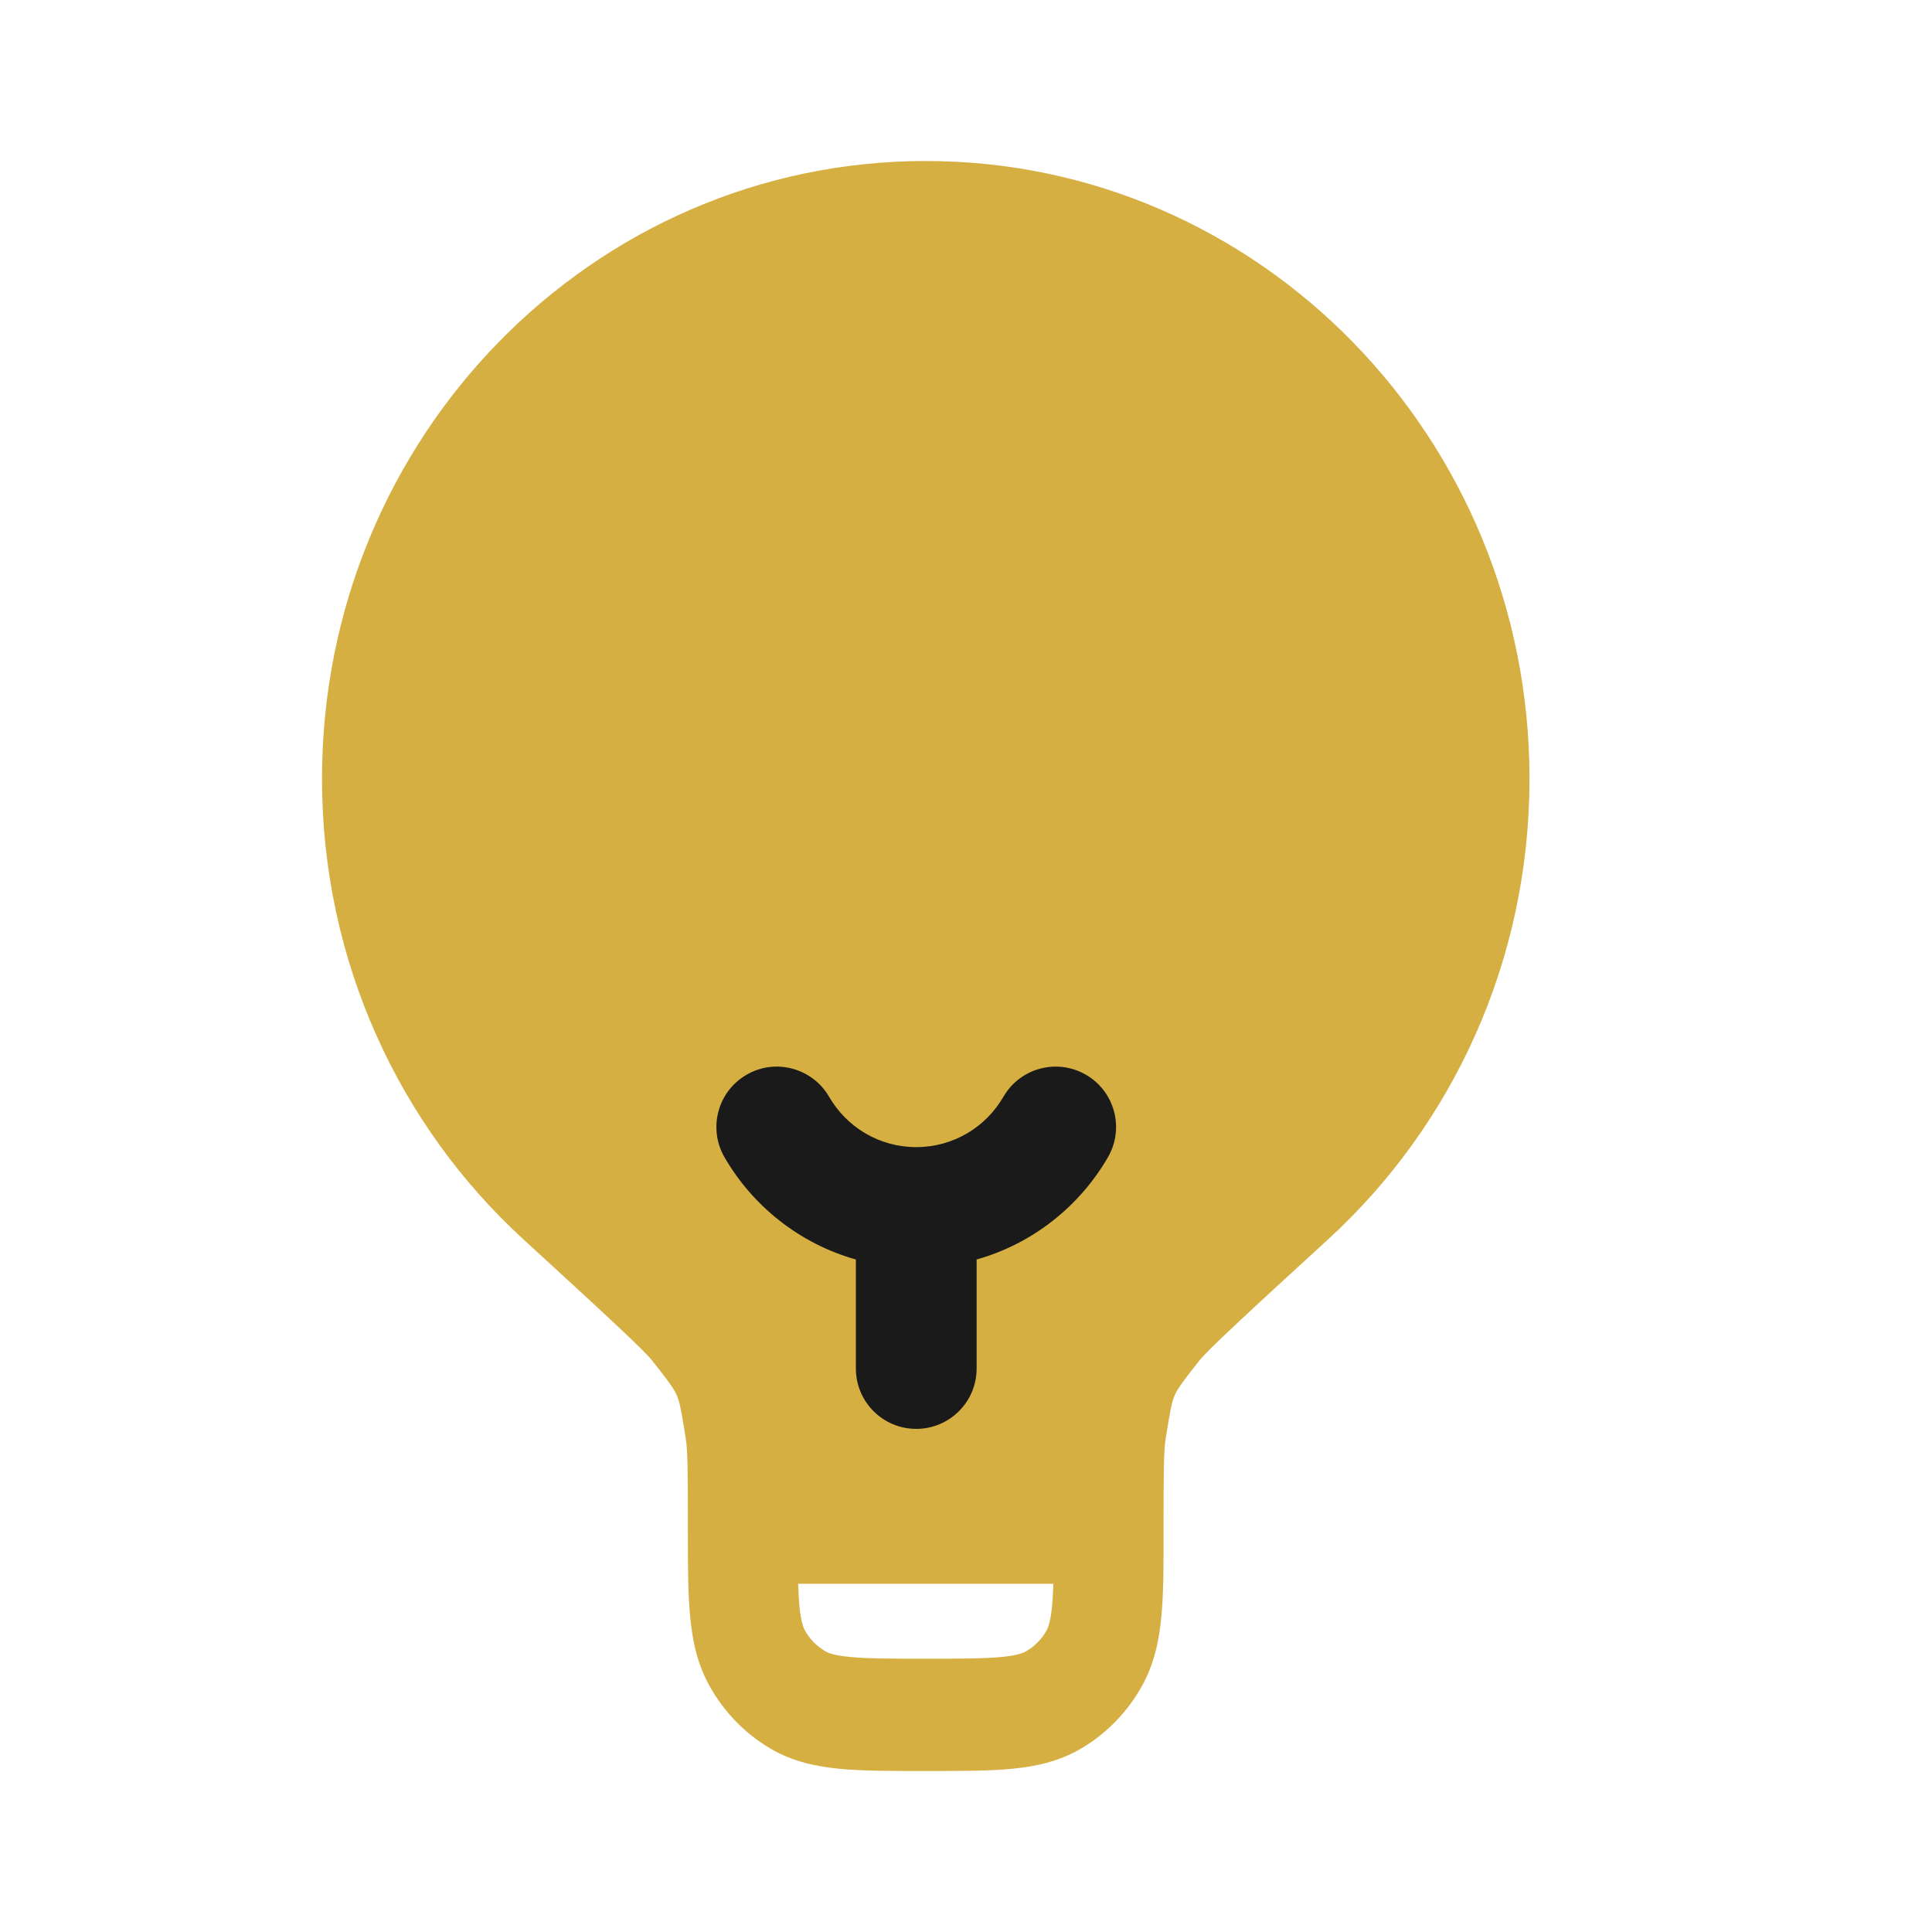
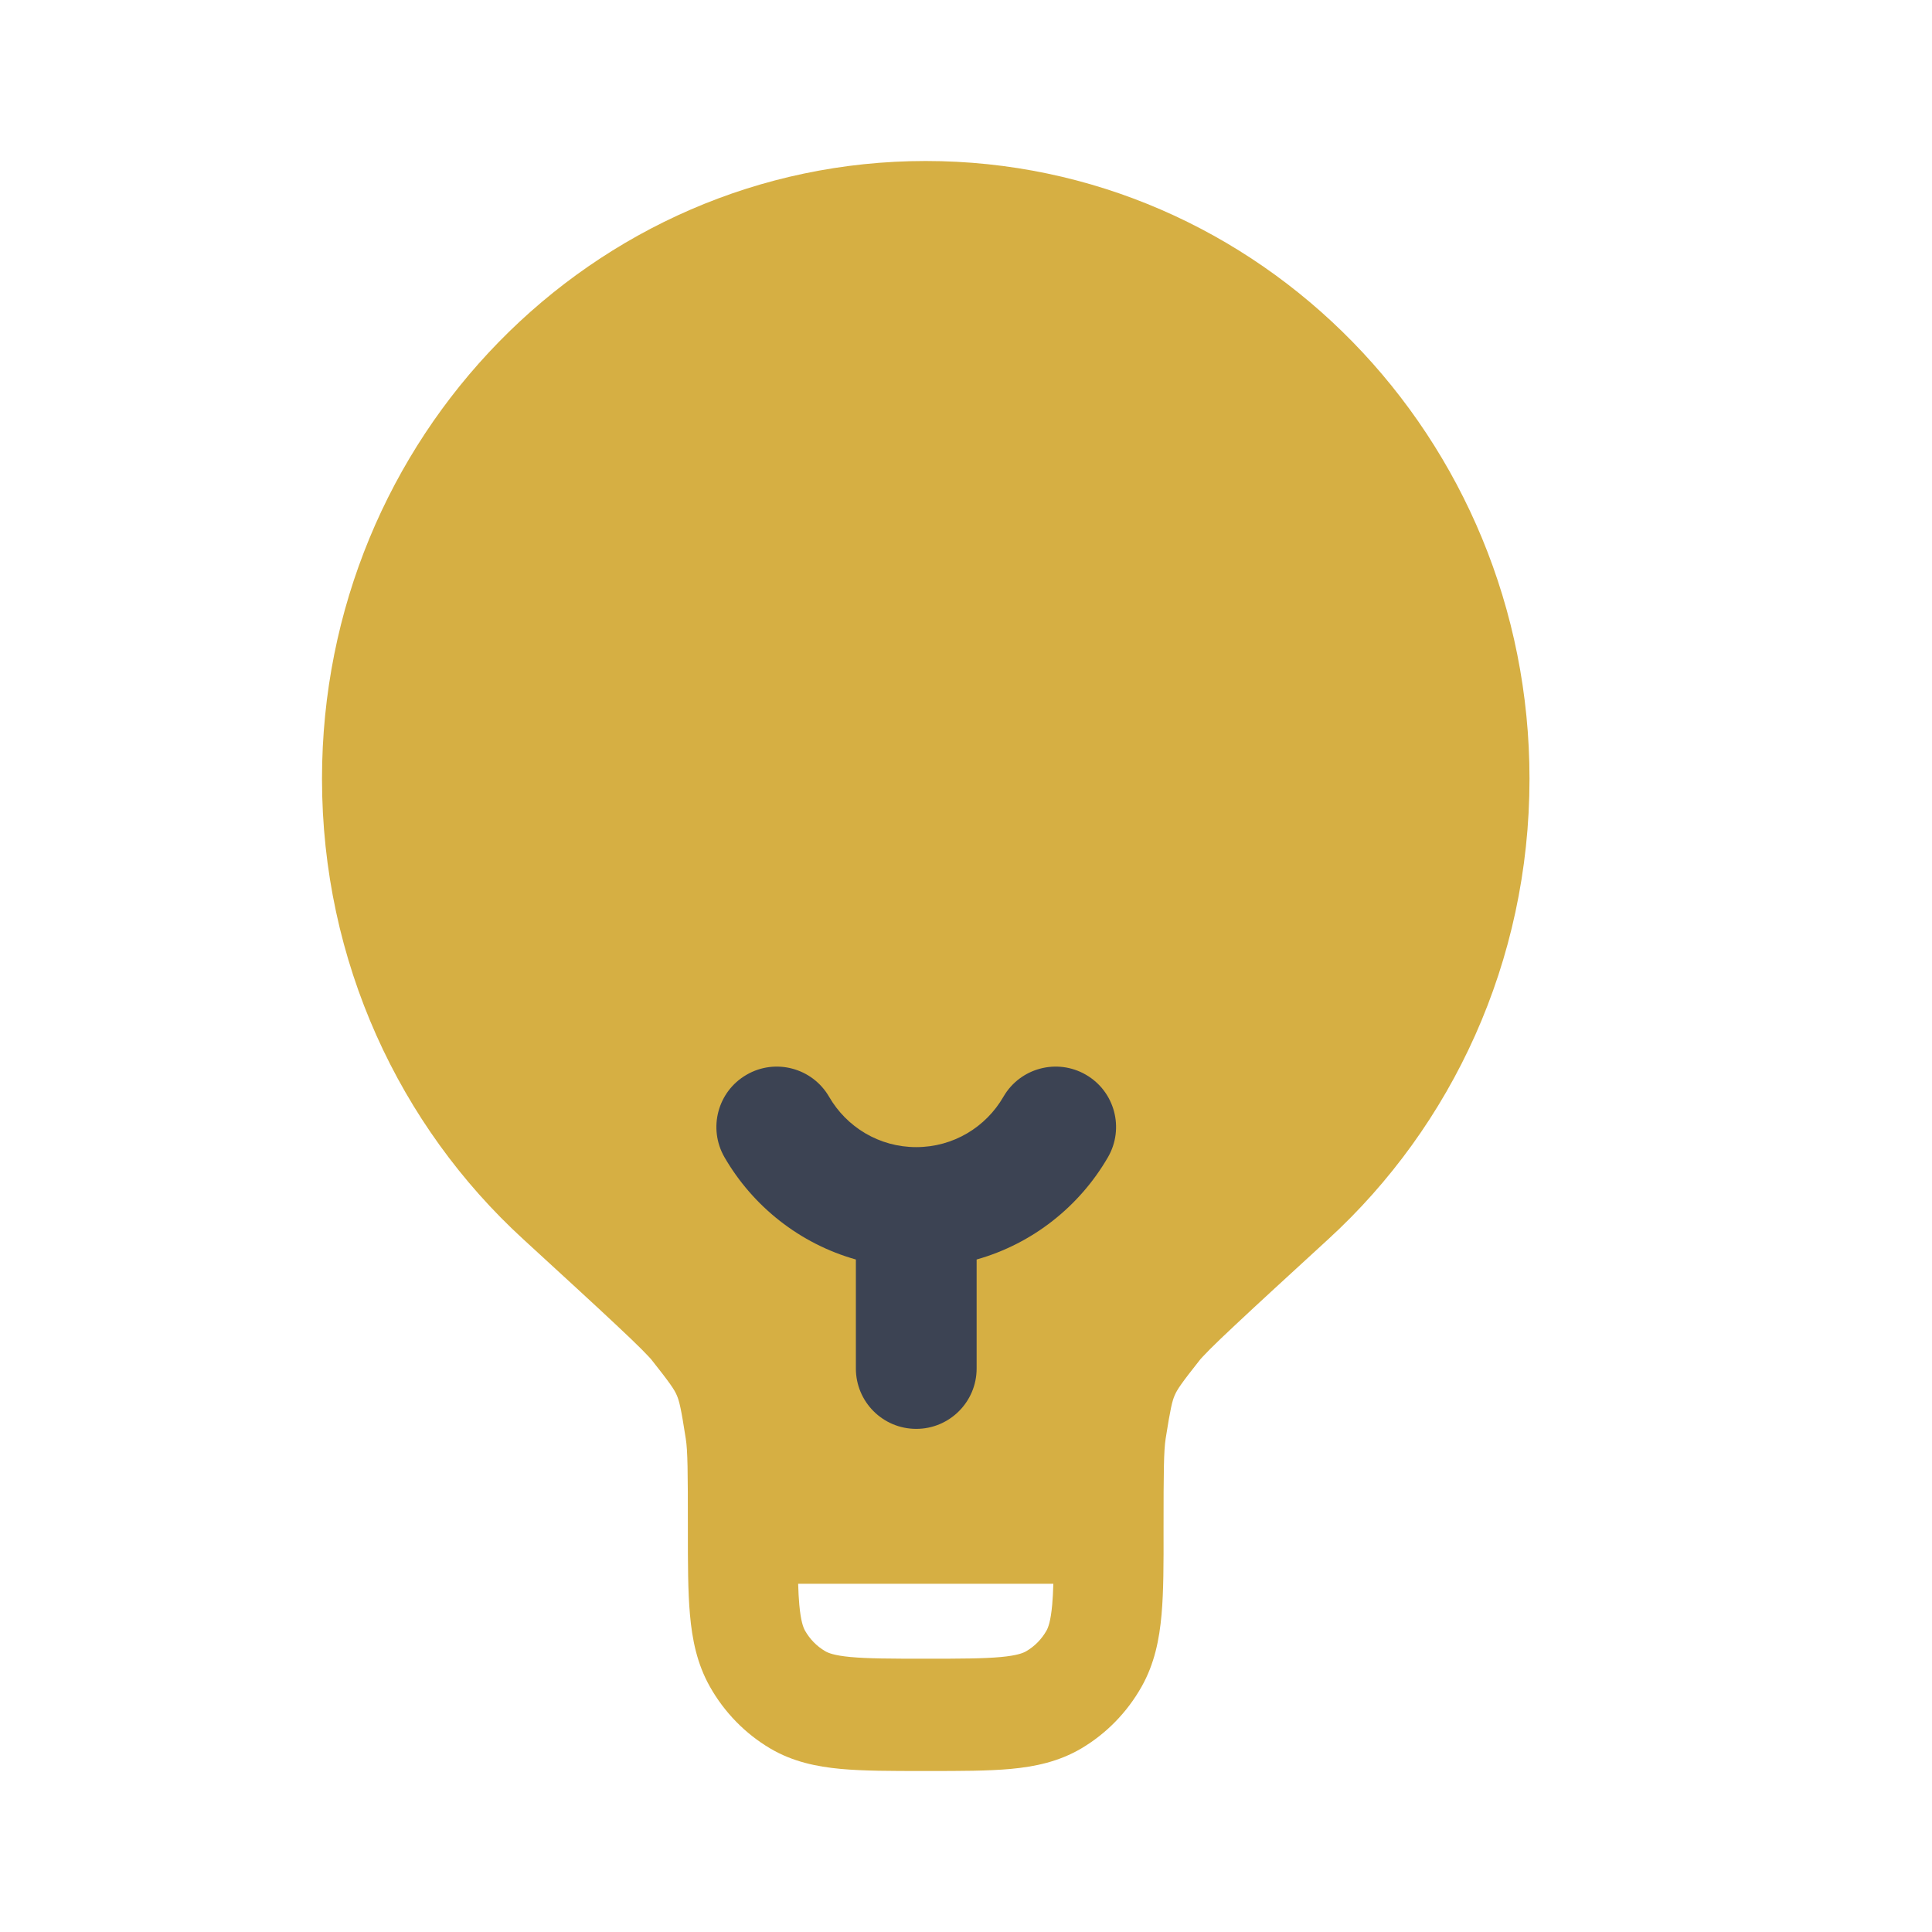
<svg xmlns="http://www.w3.org/2000/svg" width="800px" height="800px" viewBox="0 0 24 24" fill="none">
  <path fill-rule="evenodd" clip-rule="evenodd" d="M11.5 2C7.358 2 4 5.436 4 9.674C4 11.947 4.966 13.989 6.499 15.393C7.009 15.861 7.388 16.208 7.656 16.46C7.79 16.585 7.893 16.684 7.968 16.759C8.006 16.797 8.035 16.827 8.056 16.85C8.067 16.861 8.075 16.87 8.081 16.877C8.086 16.883 8.089 16.886 8.089 16.886C8.326 17.185 8.377 17.262 8.407 17.332C8.438 17.402 8.46 17.492 8.519 17.872C8.543 18.022 8.545 18.278 8.545 18.977L8.545 19.007C8.545 19.416 8.545 19.769 8.571 20.058C8.598 20.364 8.658 20.668 8.819 20.953C8.999 21.272 9.257 21.536 9.568 21.72C9.847 21.885 10.144 21.946 10.443 21.974C10.726 22 11.071 22 11.471 22H11.529C11.929 22 12.274 22 12.557 21.974C12.856 21.946 13.152 21.885 13.432 21.72C13.743 21.536 14.001 21.272 14.181 20.953C14.342 20.668 14.402 20.364 14.429 20.058C14.455 19.769 14.455 19.416 14.454 19.007V18.977C14.454 18.278 14.457 18.022 14.48 17.872C14.54 17.492 14.562 17.402 14.593 17.332C14.623 17.262 14.674 17.185 14.911 16.886C14.911 16.886 14.912 16.885 14.914 16.883C14.914 16.883 14.917 16.879 14.919 16.877C14.925 16.87 14.933 16.861 14.944 16.85C14.965 16.827 14.994 16.797 15.032 16.759C15.107 16.684 15.21 16.585 15.344 16.46C15.612 16.208 15.991 15.861 16.501 15.393C18.034 13.989 19 11.947 19 9.674C19 5.436 15.642 2 11.5 2ZM13.071 19.932C13.078 19.856 13.082 19.771 13.085 19.674H9.915C9.918 19.771 9.922 19.856 9.929 19.932C9.948 20.142 9.979 20.218 10 20.256C10.06 20.362 10.146 20.45 10.25 20.511C10.287 20.533 10.361 20.565 10.566 20.584C10.78 20.604 11.063 20.605 11.5 20.605C11.937 20.605 12.22 20.604 12.434 20.584C12.639 20.565 12.713 20.533 12.75 20.511C12.854 20.45 12.94 20.362 13 20.256C13.021 20.218 13.052 20.142 13.071 19.932Z" fill="hsl(44,64%,55%)" />
-   <path fill-rule="evenodd" clip-rule="evenodd" d="M9.274 13.351C9.632 13.143 10.091 13.266 10.299 13.624C10.516 14 10.92 14.25 11.382 14.25C11.844 14.25 12.248 14 12.465 13.624C12.672 13.266 13.131 13.143 13.49 13.351C13.848 13.558 13.971 14.017 13.763 14.376C13.41 14.986 12.827 15.45 12.132 15.646V17C12.132 17.414 11.796 17.75 11.382 17.75C10.967 17.75 10.632 17.414 10.632 17V15.646C9.936 15.45 9.353 14.986 9 14.376C8.793 14.017 8.915 13.558 9.274 13.351Z" fill="hsl(0, 0%, 10%)" />
+   <path fill-rule="evenodd" clip-rule="evenodd" d="M9.274 13.351C9.632 13.143 10.091 13.266 10.299 13.624C10.516 14 10.92 14.25 11.382 14.25C11.844 14.25 12.248 14 12.465 13.624C12.672 13.266 13.131 13.143 13.49 13.351C13.848 13.558 13.971 14.017 13.763 14.376C13.41 14.986 12.827 15.45 12.132 15.646V17C12.132 17.414 11.796 17.75 11.382 17.75C10.967 17.75 10.632 17.414 10.632 17V15.646C9.936 15.45 9.353 14.986 9 14.376C8.793 14.017 8.915 13.558 9.274 13.351Z" fill="hsl(222, 16%, 28%)" />
</svg>
